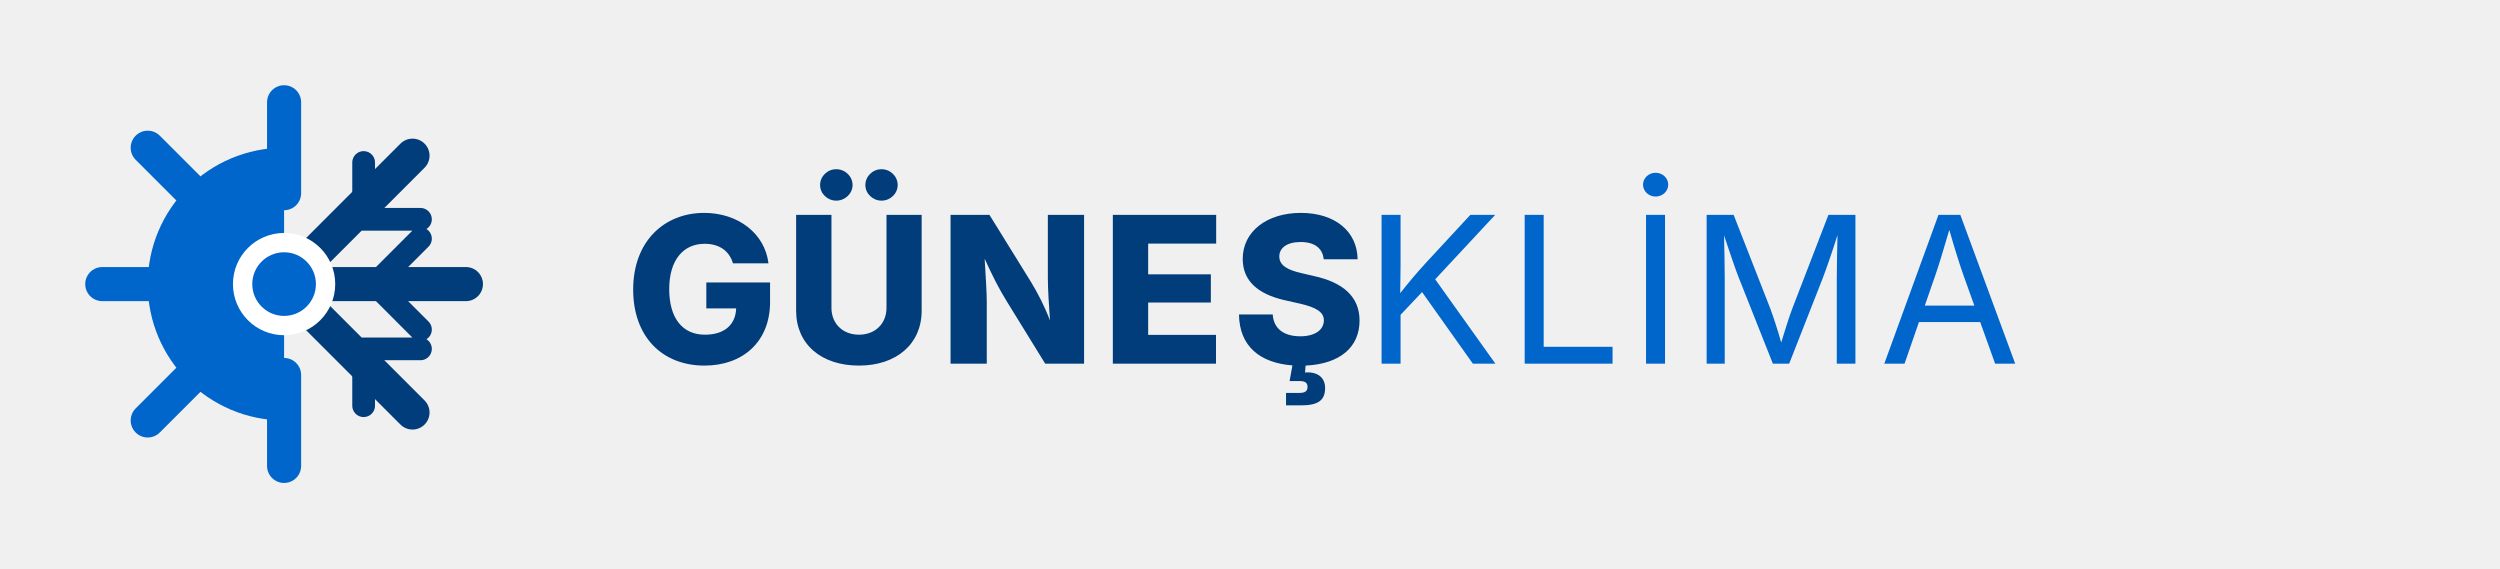
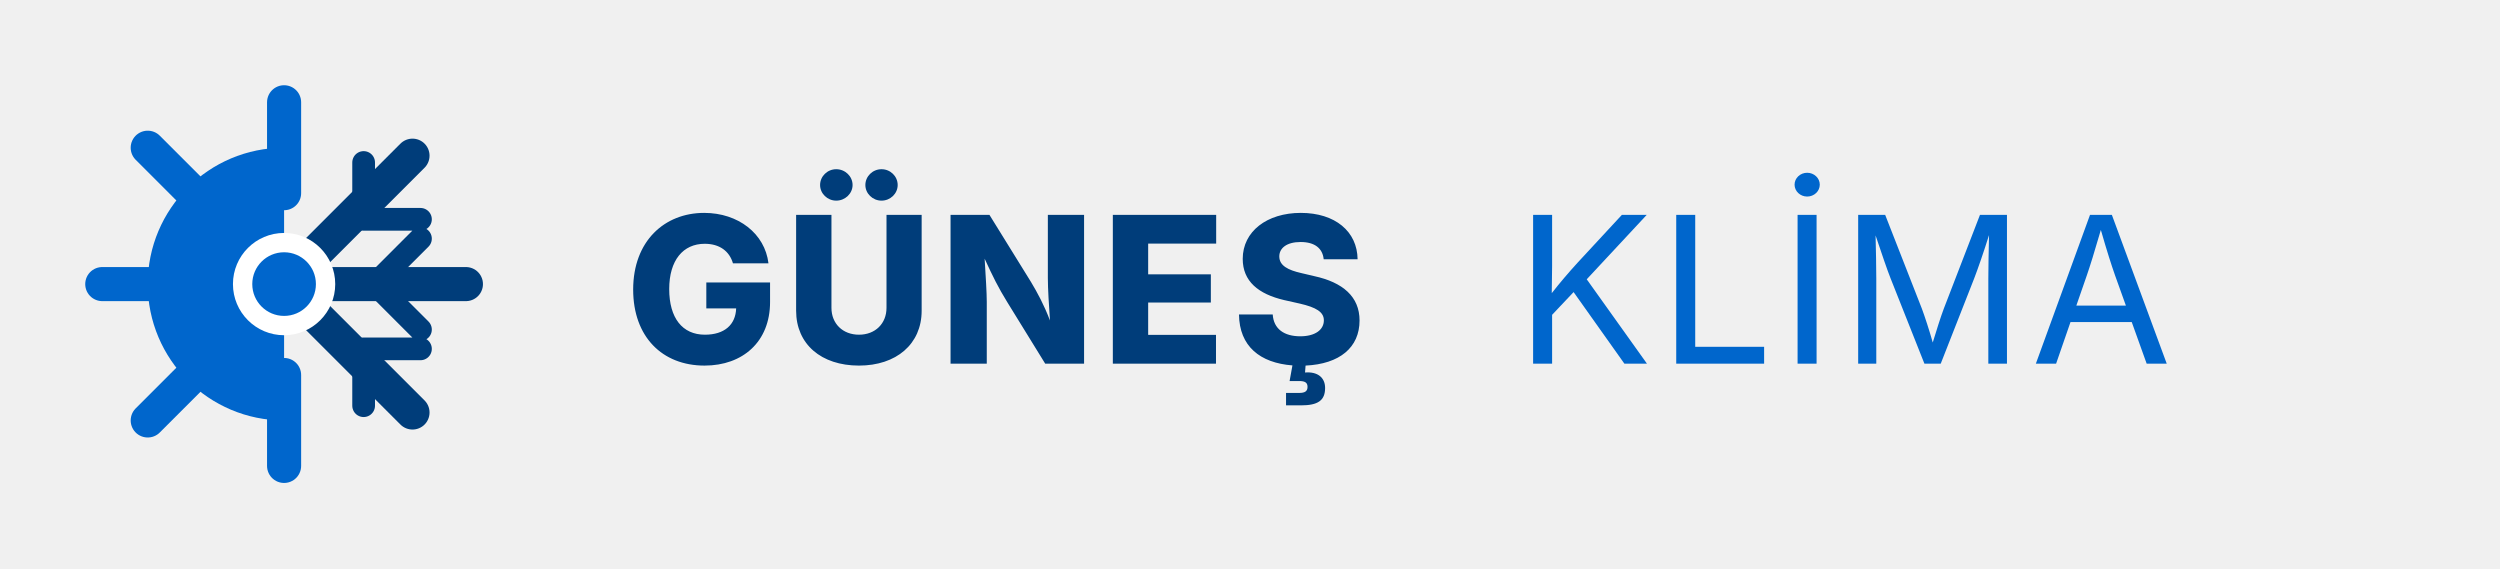
<svg xmlns="http://www.w3.org/2000/svg" viewBox="0 0 220 50" width="220" height="50" aria-label="Güneş Klima Logo">
  <g transform="translate(5, 5)">
    <path d="M 20,8 A 12,12 0 0,0 20,32 L 20,20 Z" fill="#0066CC" />
    <path d="M 12,20 L 4,20 M 14,14 L 8,8 M 14,26 L 8,32 M 20,12 L 20,4 M 20,28 L 20,36" stroke="#0066CC" stroke-width="3" stroke-linecap="round" />
    <path d="M 20,20 L 36,20 M 20,20 L 31.3,8.7 M 20,20 L 31.3,31.3" stroke="#003D7A" stroke-width="3" stroke-linecap="round" />
    <path d="M 28,20 L 32,16 M 28,20 L 32,24 M 27,14.3 L 32,14.3 M 27,14.3 L 27,9.3 M 27,25.7 L 32,25.7 M 27,25.7 L 27,30.7" stroke="#003D7A" stroke-width="2" stroke-linecap="round" />
    <circle cx="20" cy="20" r="4.5" fill="#FFFFFF" />
    <circle cx="20" cy="20" r="2.8" fill="#0066CC" />
  </g>
-   <text x="55" y="32" font-family="'Inter', -apple-system, BlinkMacSystemFont, sans-serif" font-size="18" font-weight="800" fill="#003D7A" letter-spacing="0.5">GÜNEŞ</text>
-   <text x="120" y="32" font-family="'Inter', -apple-system, BlinkMacSystemFont, sans-serif" font-size="18" font-weight="400" fill="#0066CC" letter-spacing="0.5">KLİMA</text>
+   <text x="55" y="32" font-family="'Inter', -apple-system, BlinkMacSystemFont, sans-serif" font-size="18" letter-spacing="0.5">
+     <tspan font-weight="800" fill="#003D7A">GÜNEŞ</tspan>
+     <tspan font-weight="400" fill="#0066CC" dx="8">KLİMA</tspan>
+   </text>
</svg>
